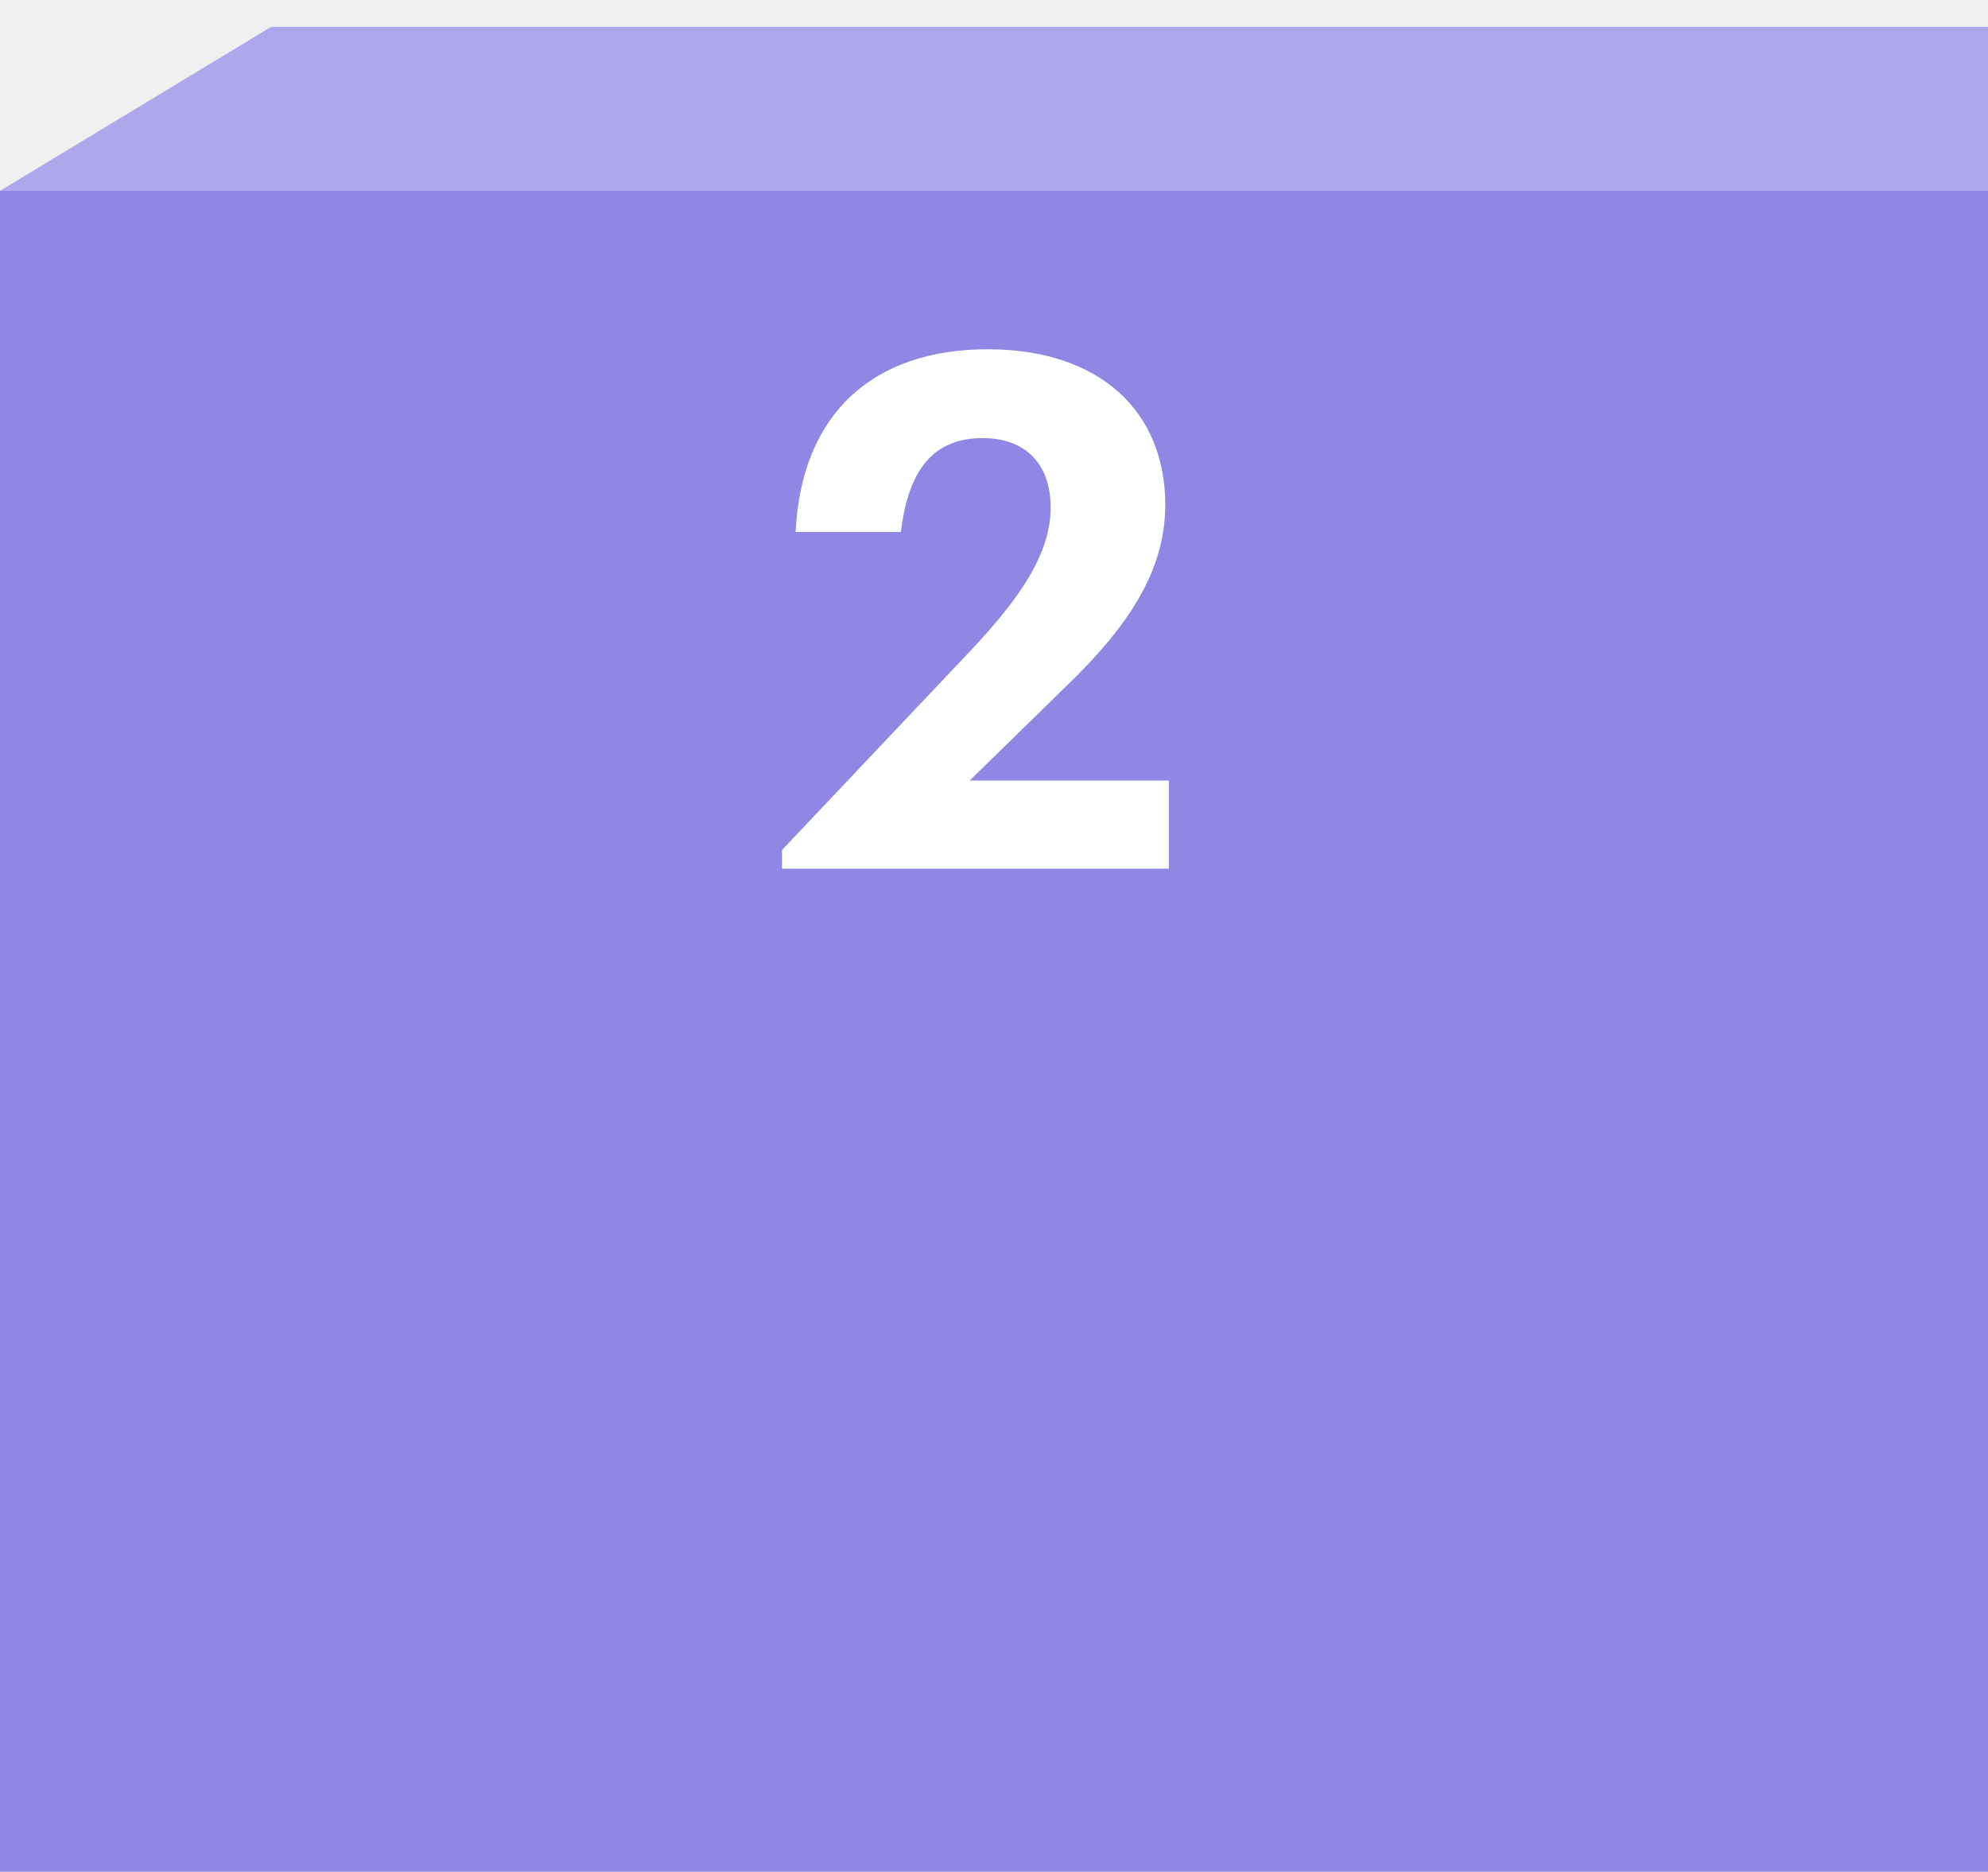
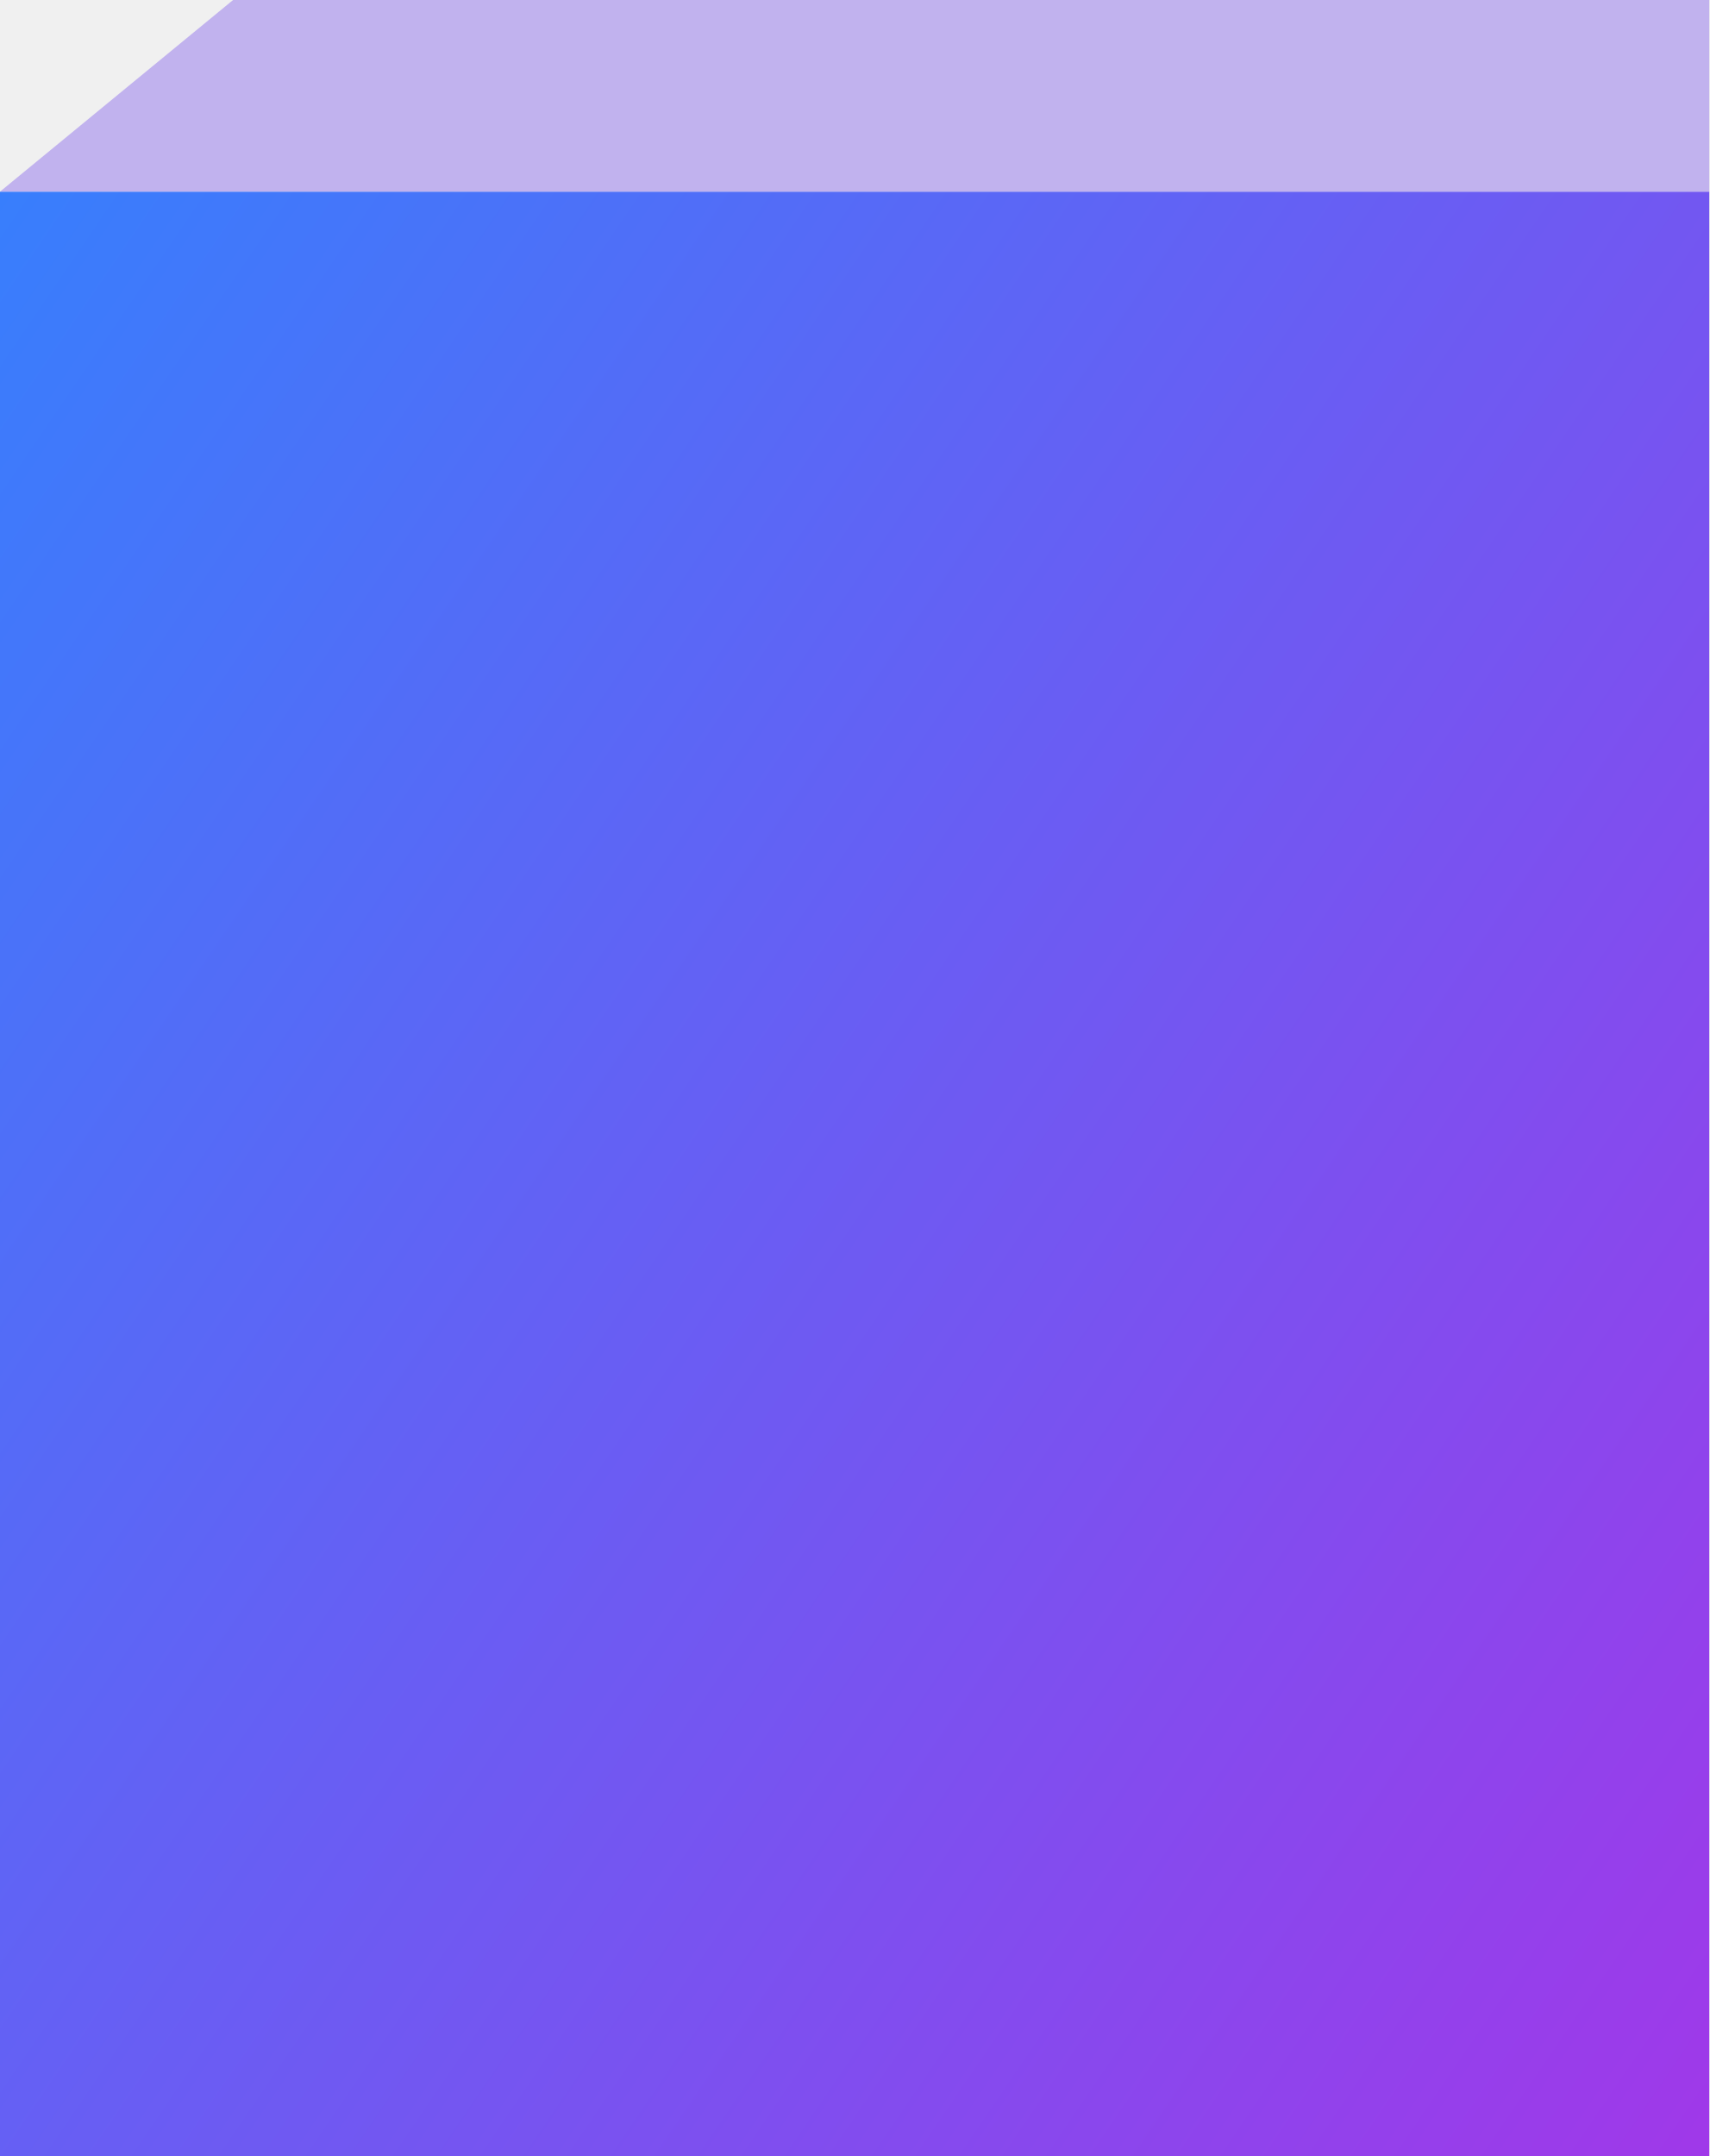
- <svg xmlns="http://www.w3.org/2000/svg" width="222" height="209" viewBox="0 0 222 209" fill="none">
-   <rect y="21.311" width="222" height="187.689" fill="#9087E5" />
-   <path d="M30.273 3H222V21.311H0L30.273 3Z" fill="#AEA7EC" />
-   <path d="M87.326 97H130.526V87.16H108.286L119.086 76.6C125.726 70.2 130.126 63.96 130.126 56.36C130.126 46.04 122.926 39 110.286 39C97.486 39 89.486 46.2 88.846 59.4H100.606C101.486 51.88 104.686 48.92 109.726 48.92C114.686 48.92 117.326 51.96 117.326 56.68C117.326 61.88 113.806 66.92 108.286 72.76L87.326 94.92V97Z" fill="white" />
+ <svg xmlns="http://www.w3.org/2000/svg" width="222" height="280" viewBox="0 0 222 280" fill="none">
+   <rect y="24.889" width="222" height="255.112" fill="url(#paint0_linear_4384_7781)" />
+   <path d="M30.273 0H222V24.889H0L30.273 0Z" fill="#C1B2EE" />
+   <defs>
+     <linearGradient id="paint0_linear_4384_7781" x1="-2.08866e-07" y1="-31.263" x2="350.119" y2="207.191" gradientUnits="userSpaceOnUse">
+       <stop stop-color="#2E85FE" />
+       <stop offset="0.96" stop-color="#AF2EE6" />
+     </linearGradient>
+   </defs>
</svg>
